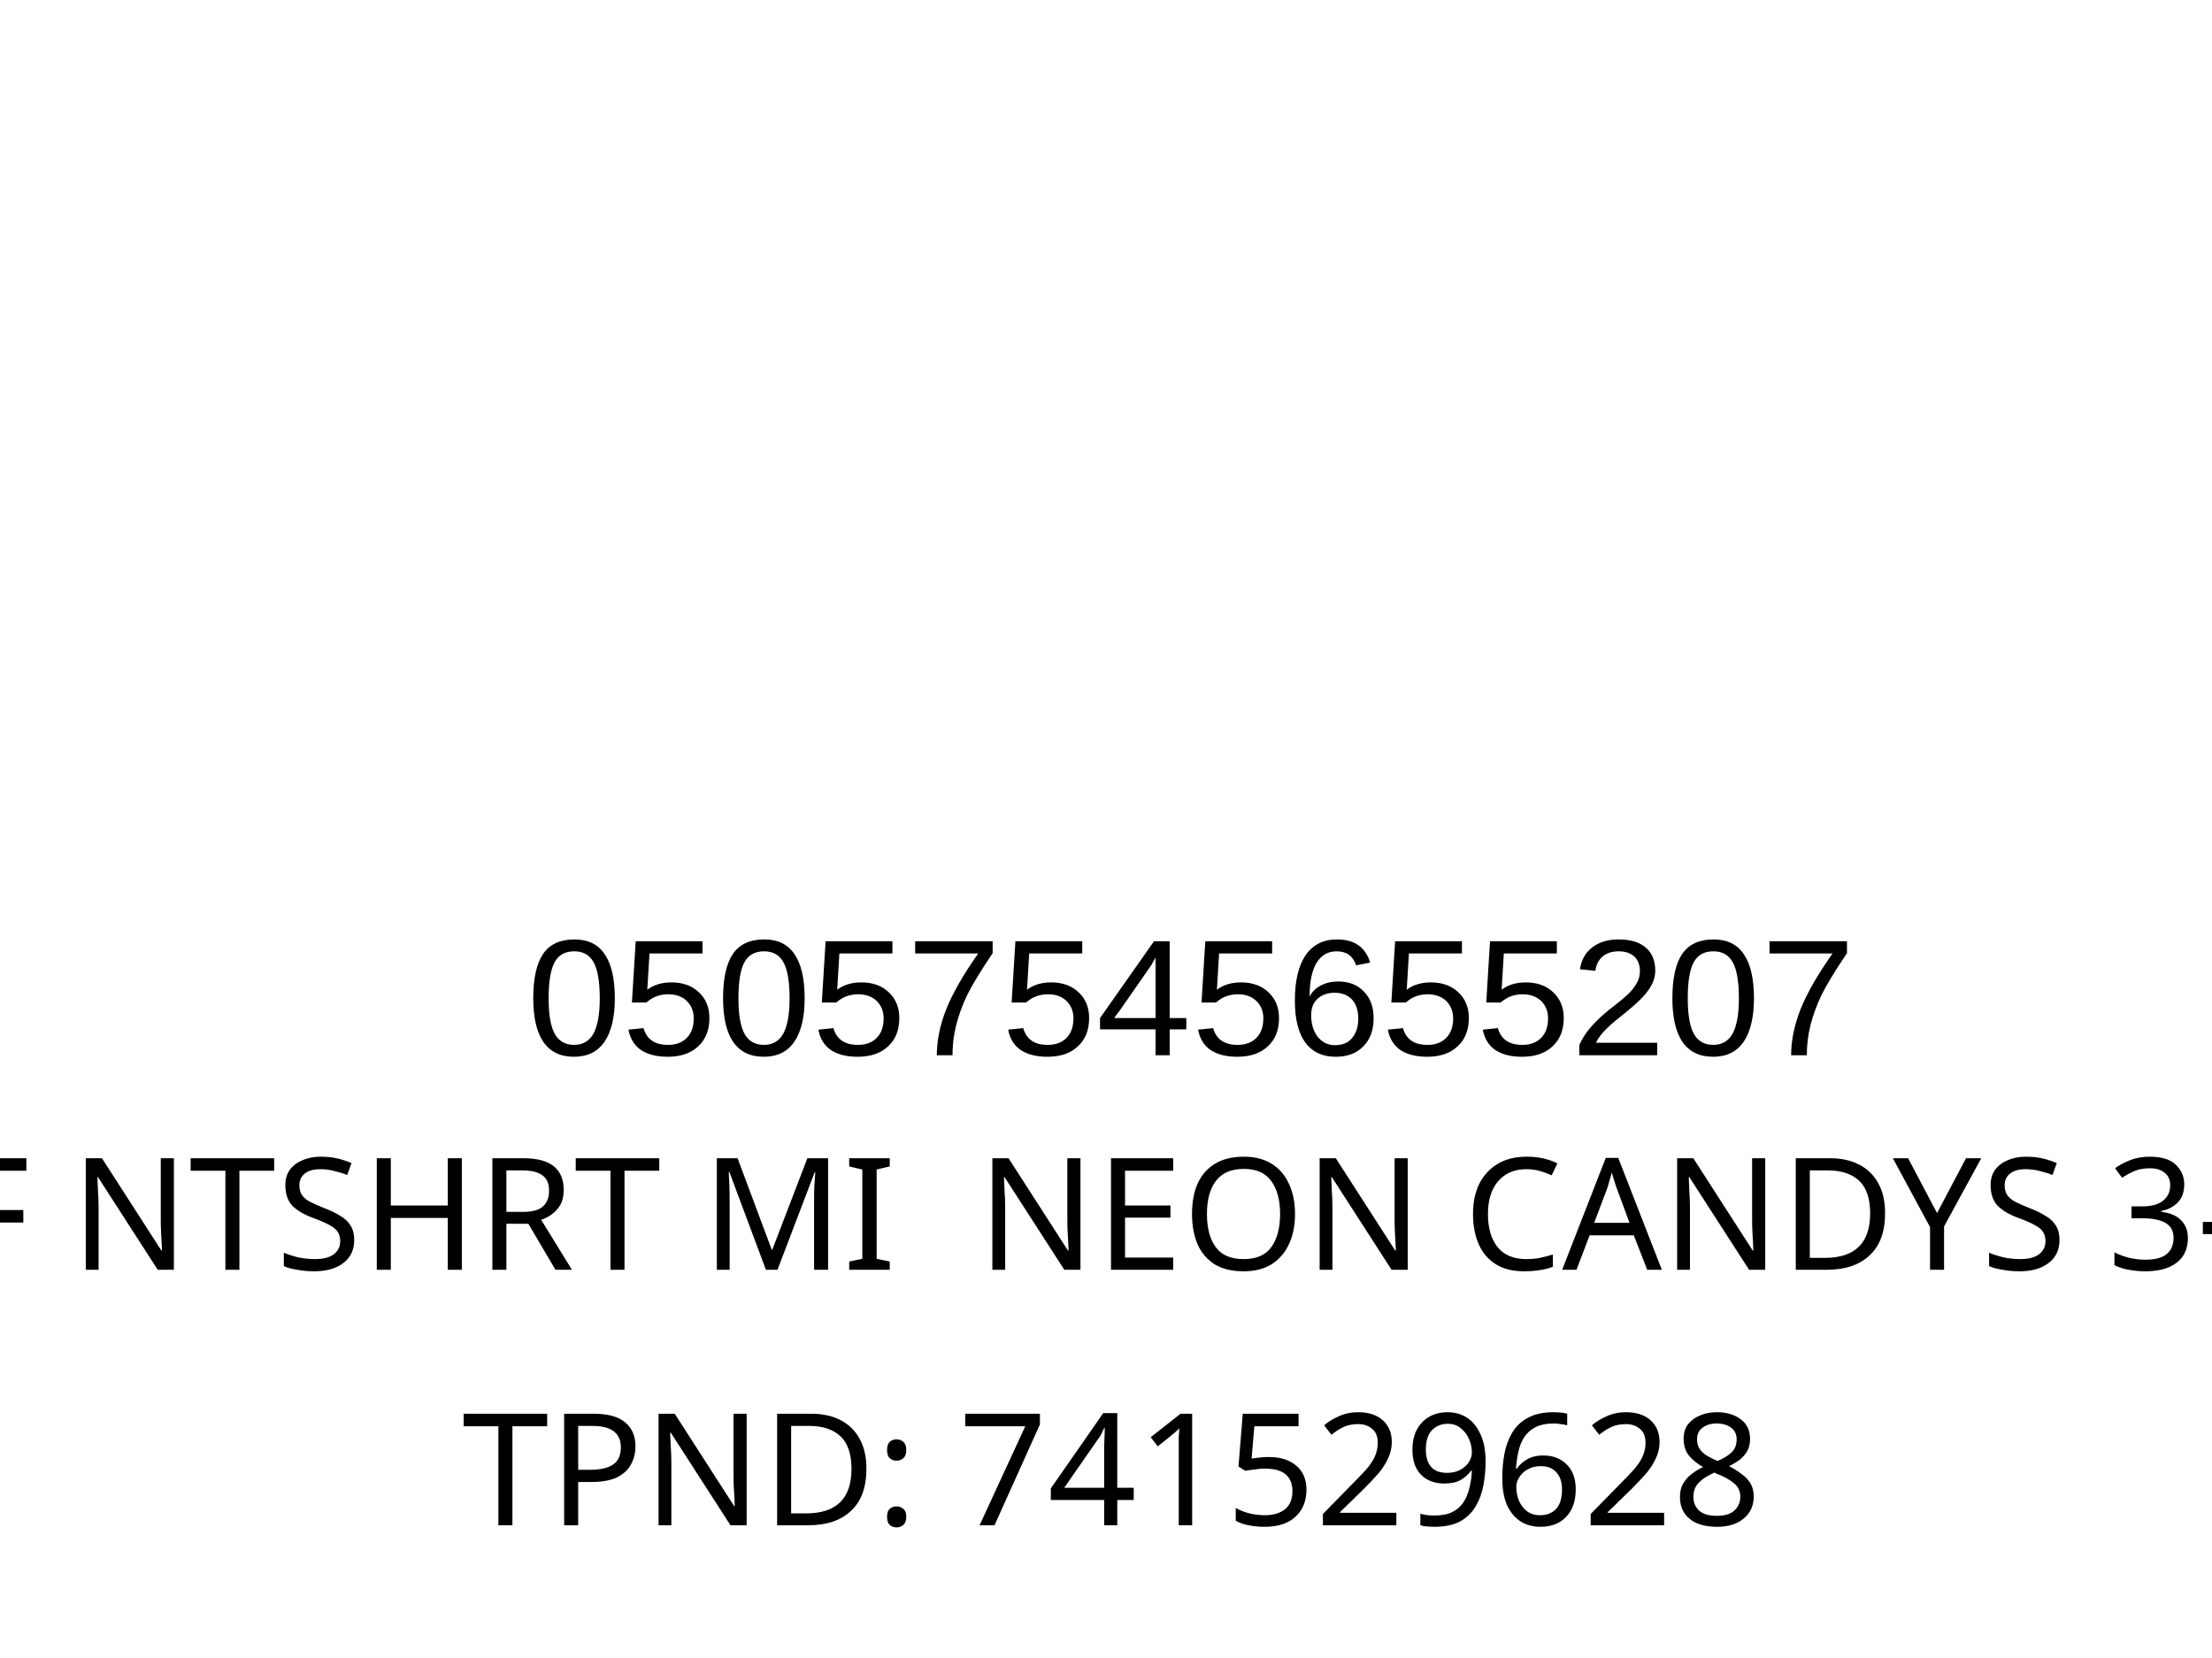
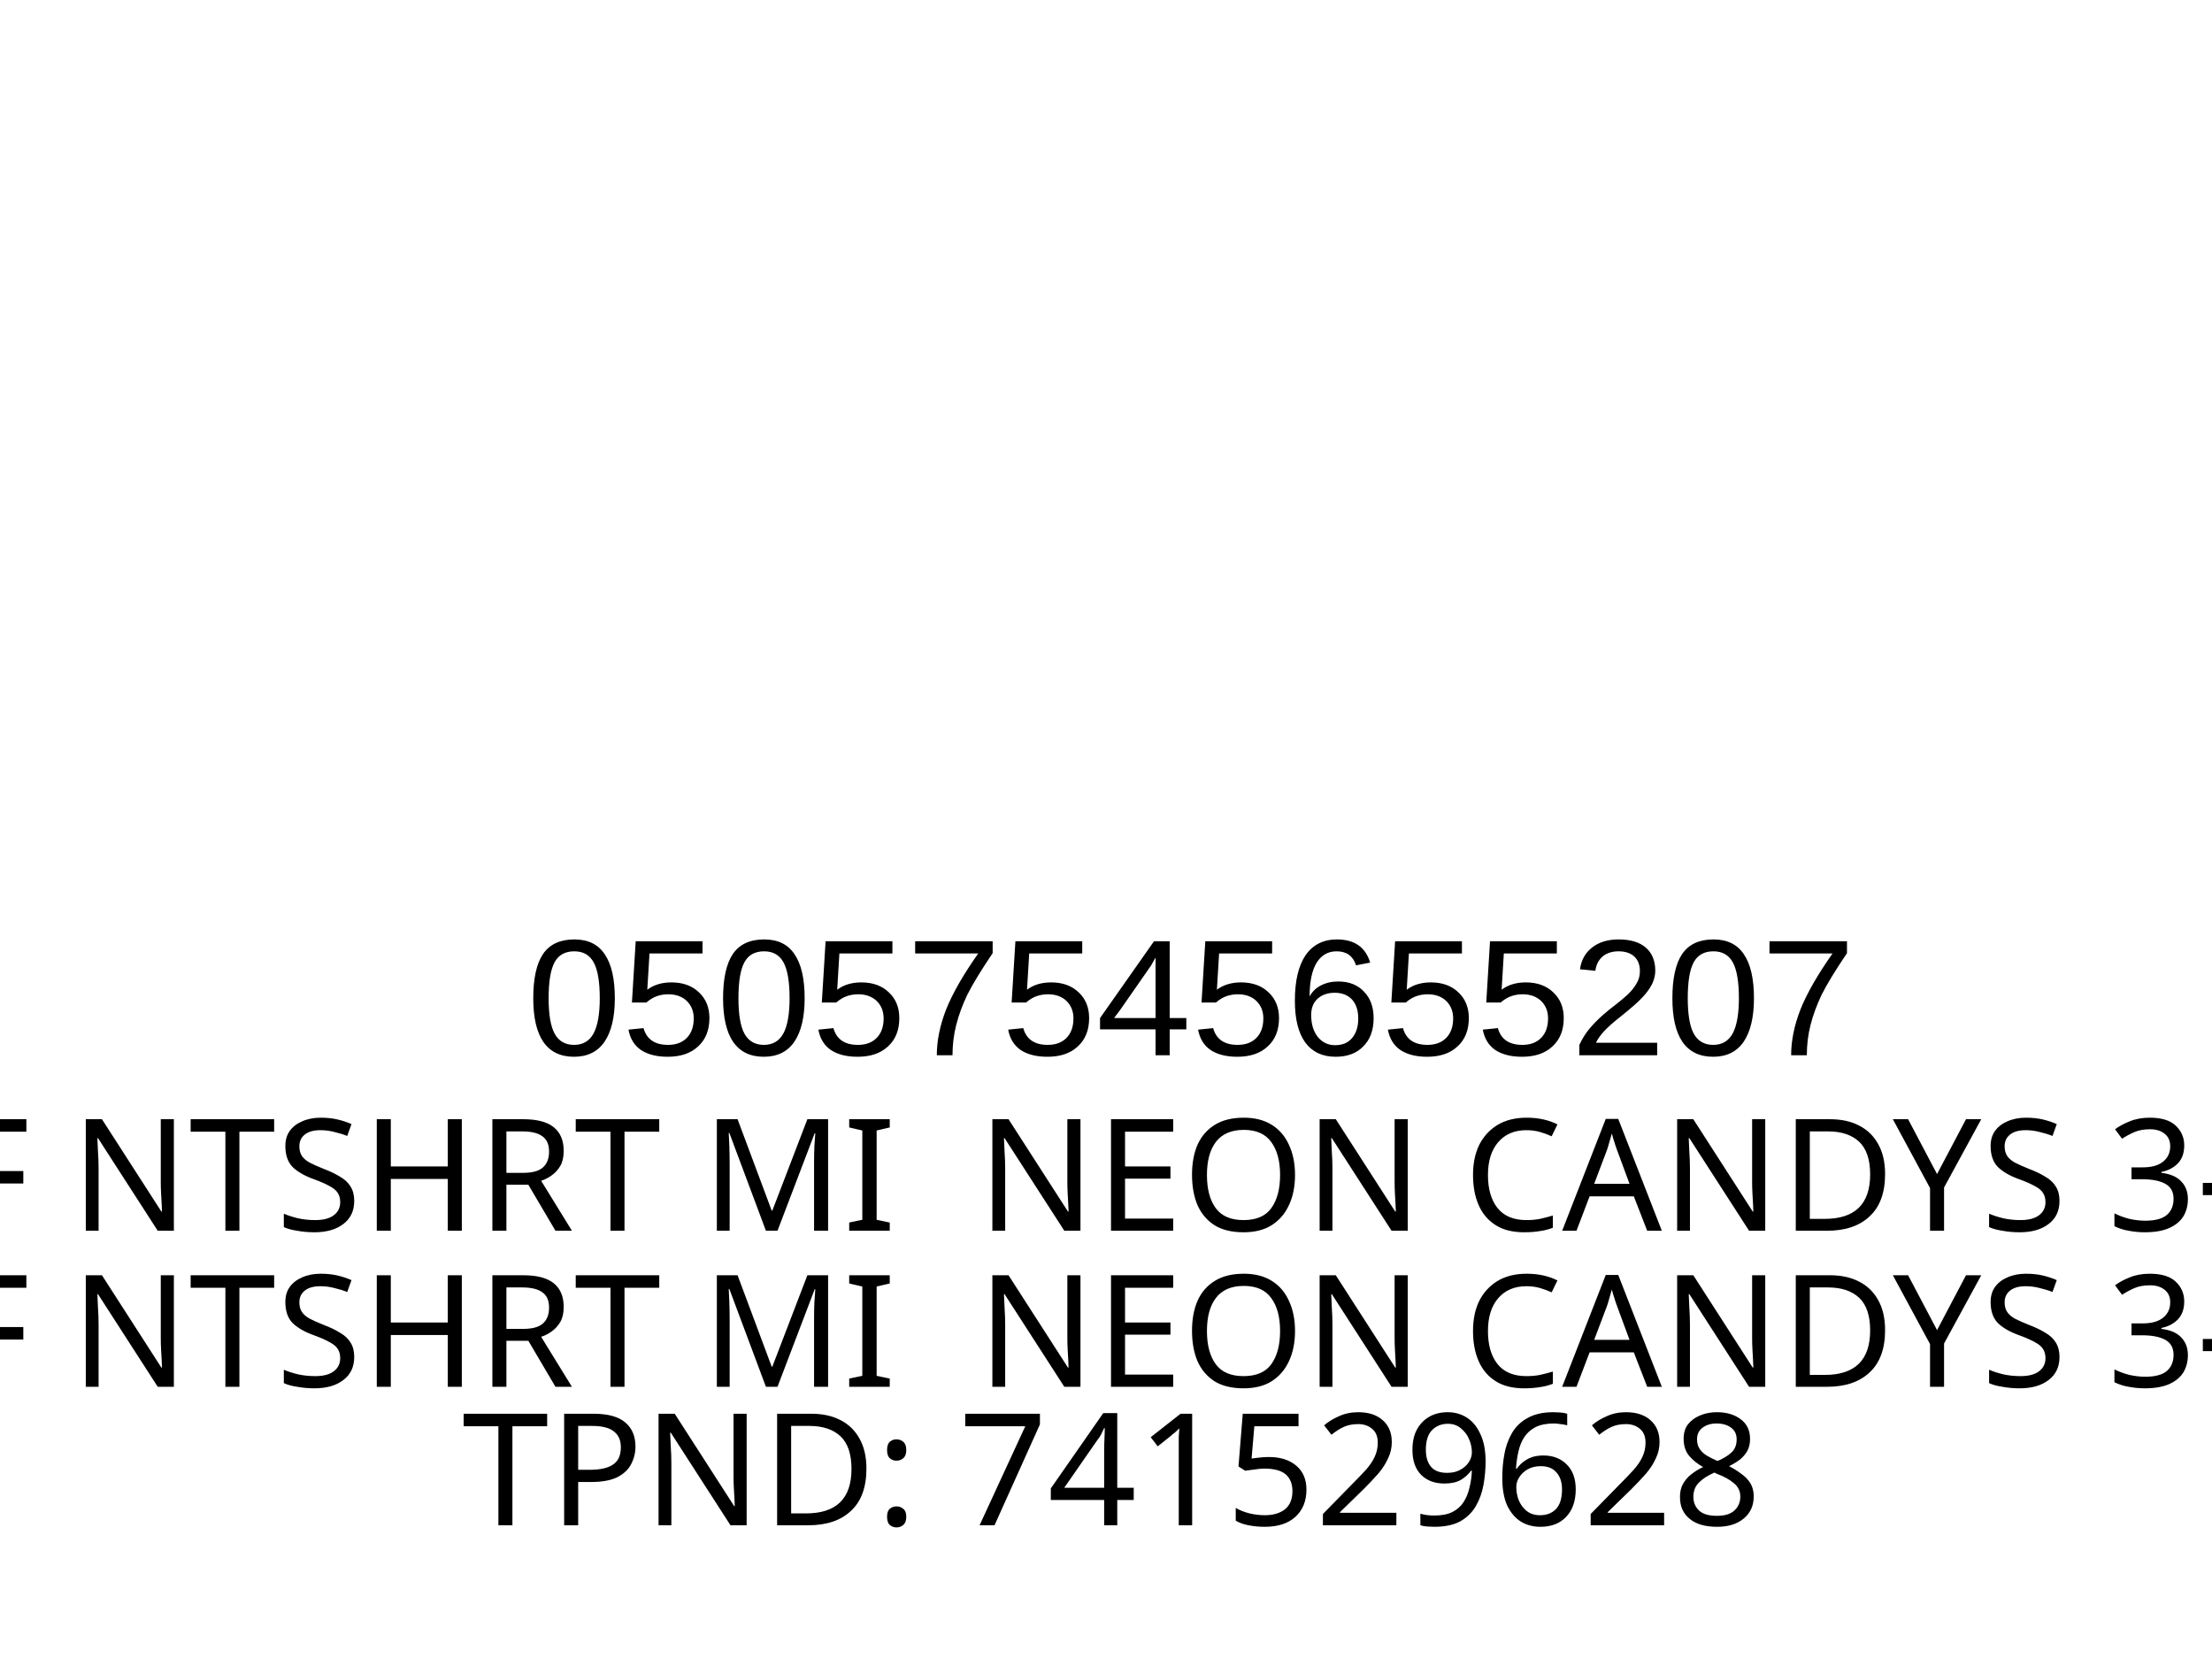
<svg xmlns="http://www.w3.org/2000/svg" version="1.1" id="Layer_1" x="0px" y="0px" viewBox="0 0 113.4 85" style="enable-background:new 0 0 113.4 85;" xml:space="preserve">
  <rect style="fill:#FFFFFF;" width="113.4" height="85" />
  <rect x="-241.6" y="-301.7" style="fill:none;" width="595.3" height="841.9" />
  <rect x="-242.3" y="-341.7" style="fill:none;" width="595.3" height="841.9" />
-   <text text-anchor="middle" transform="matrix(1 0 0 1 56.5 65.1)" style="font-family:'FranklinGothicBT-RomanCondensed', FrankGoth Cn BT; font-size:8px;" id="description">FF NTSHRT MI  NEON CANDYS 3-6</text>
+   <text text-anchor="middle" transform="matrix(1 0 0 1 56.5 63.1)" style="font-family:'FranklinGothicBT-RomanCondensed', FrankGoth Cn BT; font-size:8px;" id="description">FF NTSHRT MI  NEON CANDYS 3-6</text>
+   <text text-anchor="middle" transform="matrix(1 0 0 1 56.5 71.1)" style="font-family:'FranklinGothicBT-RomanCondensed', FrankGoth Cn BT; font-size:8px;" id="description1">FF NTSHRT MI  NEON CANDYS 3-6</text>
  <text transform="matrix(1.0294 0 0 1 27 54.1014)" style="font-family:Myriad, Myriad Roman, Arial, sans-serif; font-size:8.5px;" id="barcode_number">05057545655207</text>
  <text text-anchor="middle" transform="matrix(1 0 0 1 57 78.2)" style="font-family:'FranklinGothicBT-RomanCondensed', FrankGoth Cn BT; font-size:8px;" id="tpnd">TPND: 741529628</text>
  <g width="391" height="178" transform="matrix(0.2356 0 0 0.207 7.8 -2.4654)" id="barcode" />
  <text transform="matrix(1 0 0 1 20.6108 56.606)" style="font-family:'FranklinGothicBT-RomanCondensed', FrankGoth Cn BT; font-size:45px;opacity: 0.1;" id="watermark" />
</svg>
